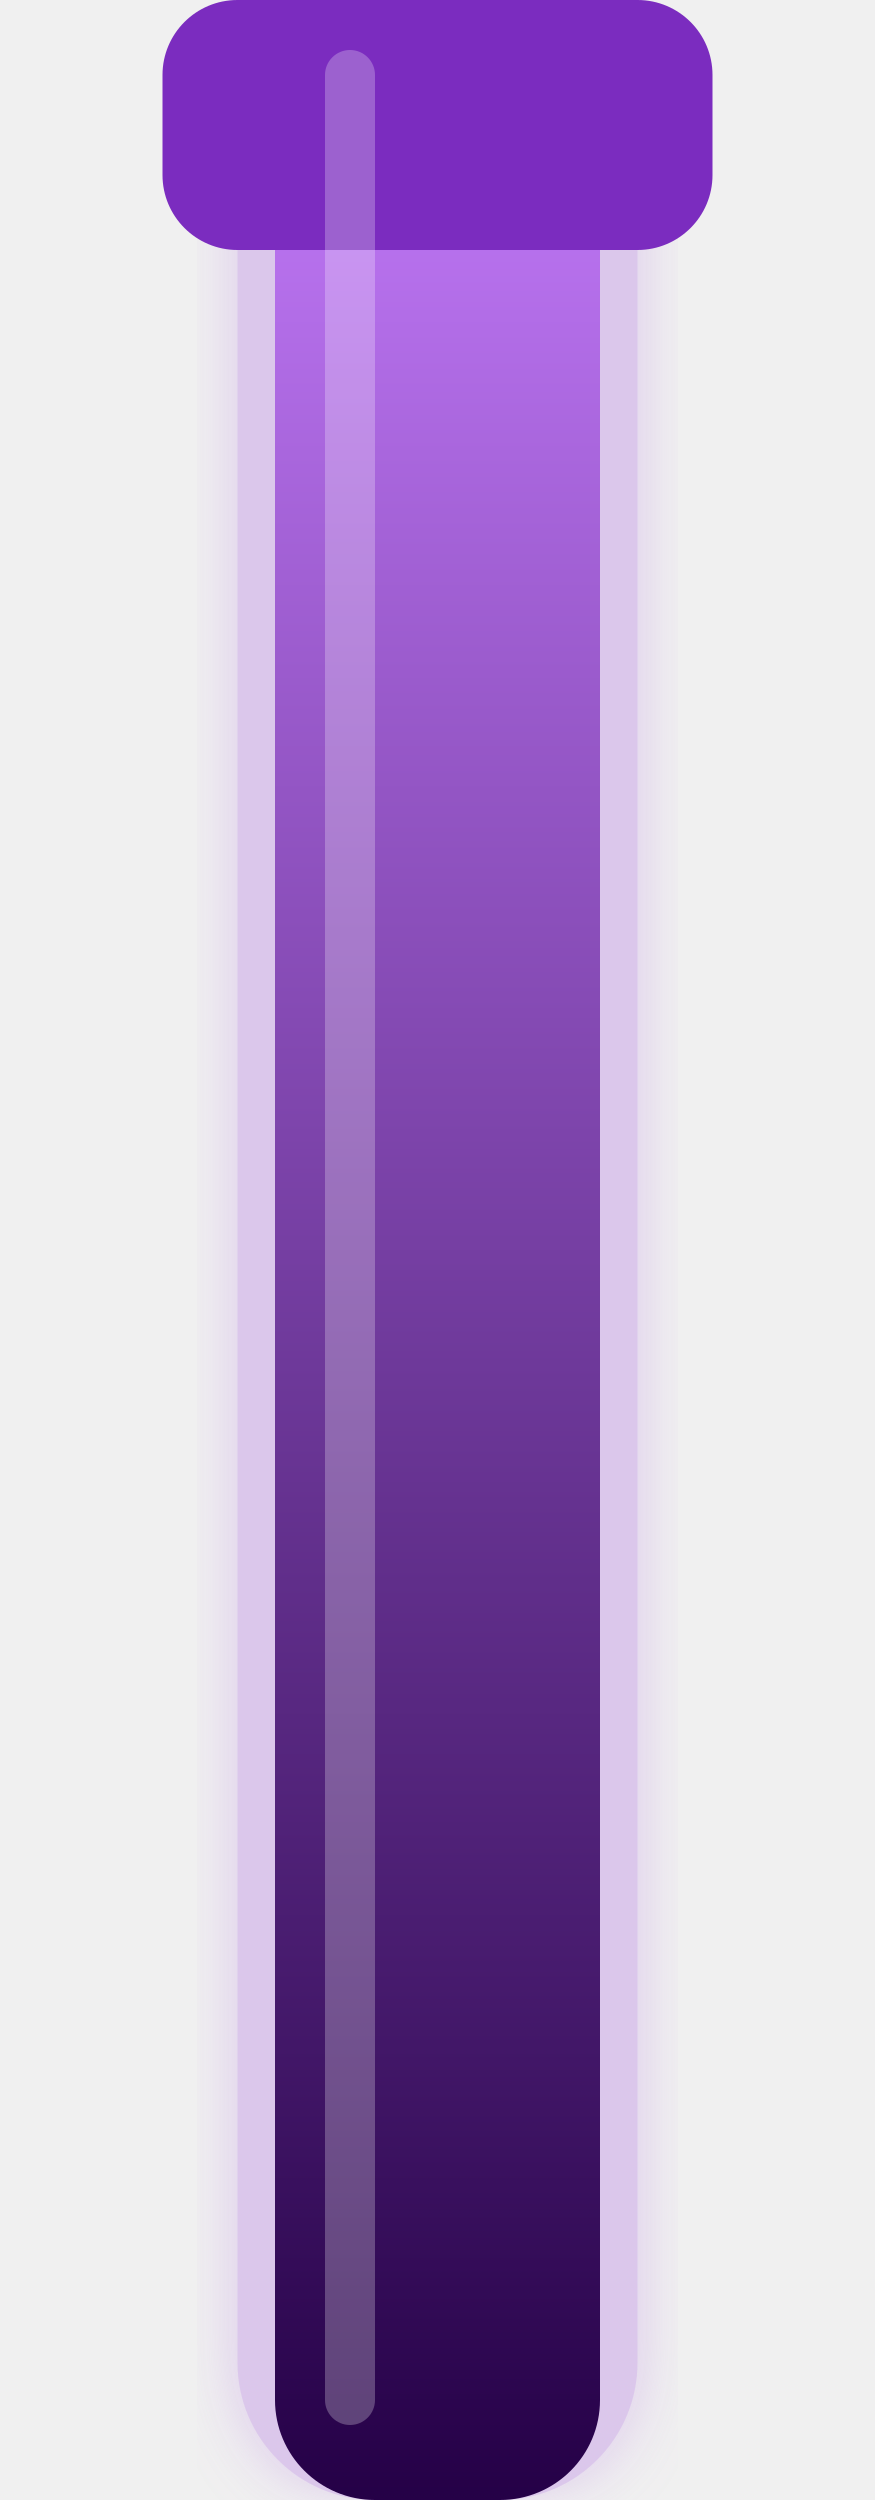
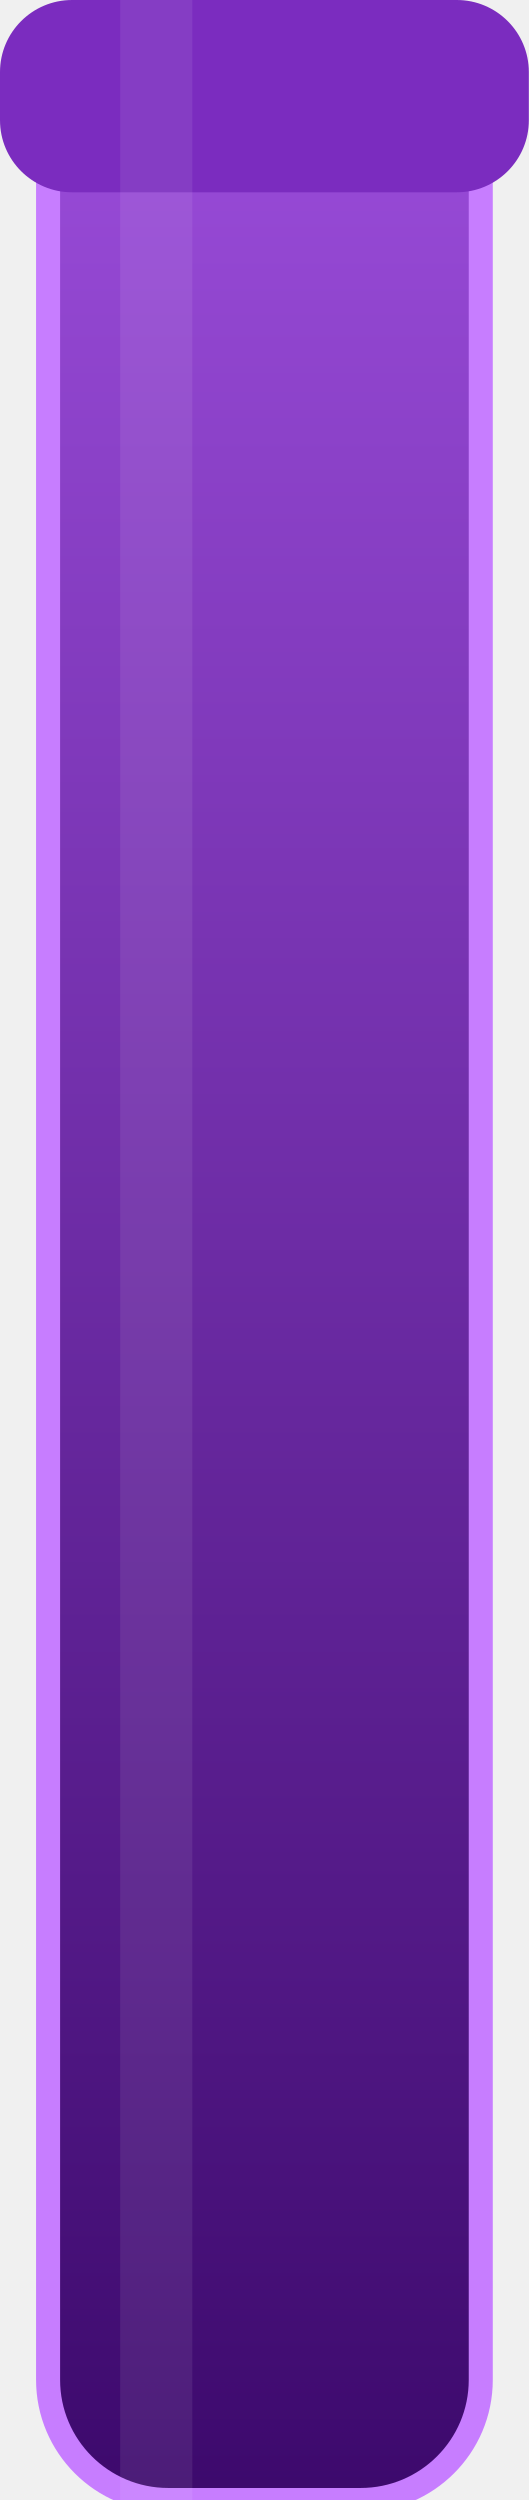
- <svg xmlns="http://www.w3.org/2000/svg" width="140" height="400" viewBox="0 0 140 400">
+ <svg xmlns="http://www.w3.org/2000/svg" width="110" height="520" viewBox="0 0 110 520">
  <defs>
-     <linearGradient id="pipeGrad" x1="0" y1="0" x2="0" y2="1">
-       <stop offset="0%" stop-color="#c77dff" />
-       <stop offset="100%" stop-color="#240046" />
+     <linearGradient id="pipeGrad" x1="0%" y1="0%" x2="0%" y2="100%">
+       <stop offset="0%" stop-color="#9d4edd" />
+       <stop offset="100%" stop-color="#3c096c" />
    </linearGradient>
-     <filter id="glow">
-       <feGaussianBlur stdDeviation="5" result="b" />
-       <feMerge>
-         <feMergeNode in="b" />
-         <feMergeNode in="SourceGraphic" />
-       </feMerge>
-     </filter>
  </defs>
-   <rect x="38" y="0" width="64" height="400" rx="22" fill="#9d4edd" opacity="0.25" filter="url(#glow)" />
-   <rect x="44" y="0" width="52" height="400" rx="16" fill="url(#pipeGrad)" />
-   <rect x="26" y="0" width="88" height="40" rx="12" fill="#7b2cbf" />
-   <rect x="52" y="8" width="8" height="380" rx="4" fill="white" opacity="0.25" />
+   <rect x="10" y="0" width="90" height="520" rx="25" fill="url(#pipeGrad)" stroke="#c77dff" stroke-width="5" />
+   <rect x="0" y="0" width="110" height="40" rx="15" fill="#7b2cbf" />
+   <rect x="25" y="0" width="15" height="520" fill="white" opacity="0.08" />
</svg>
